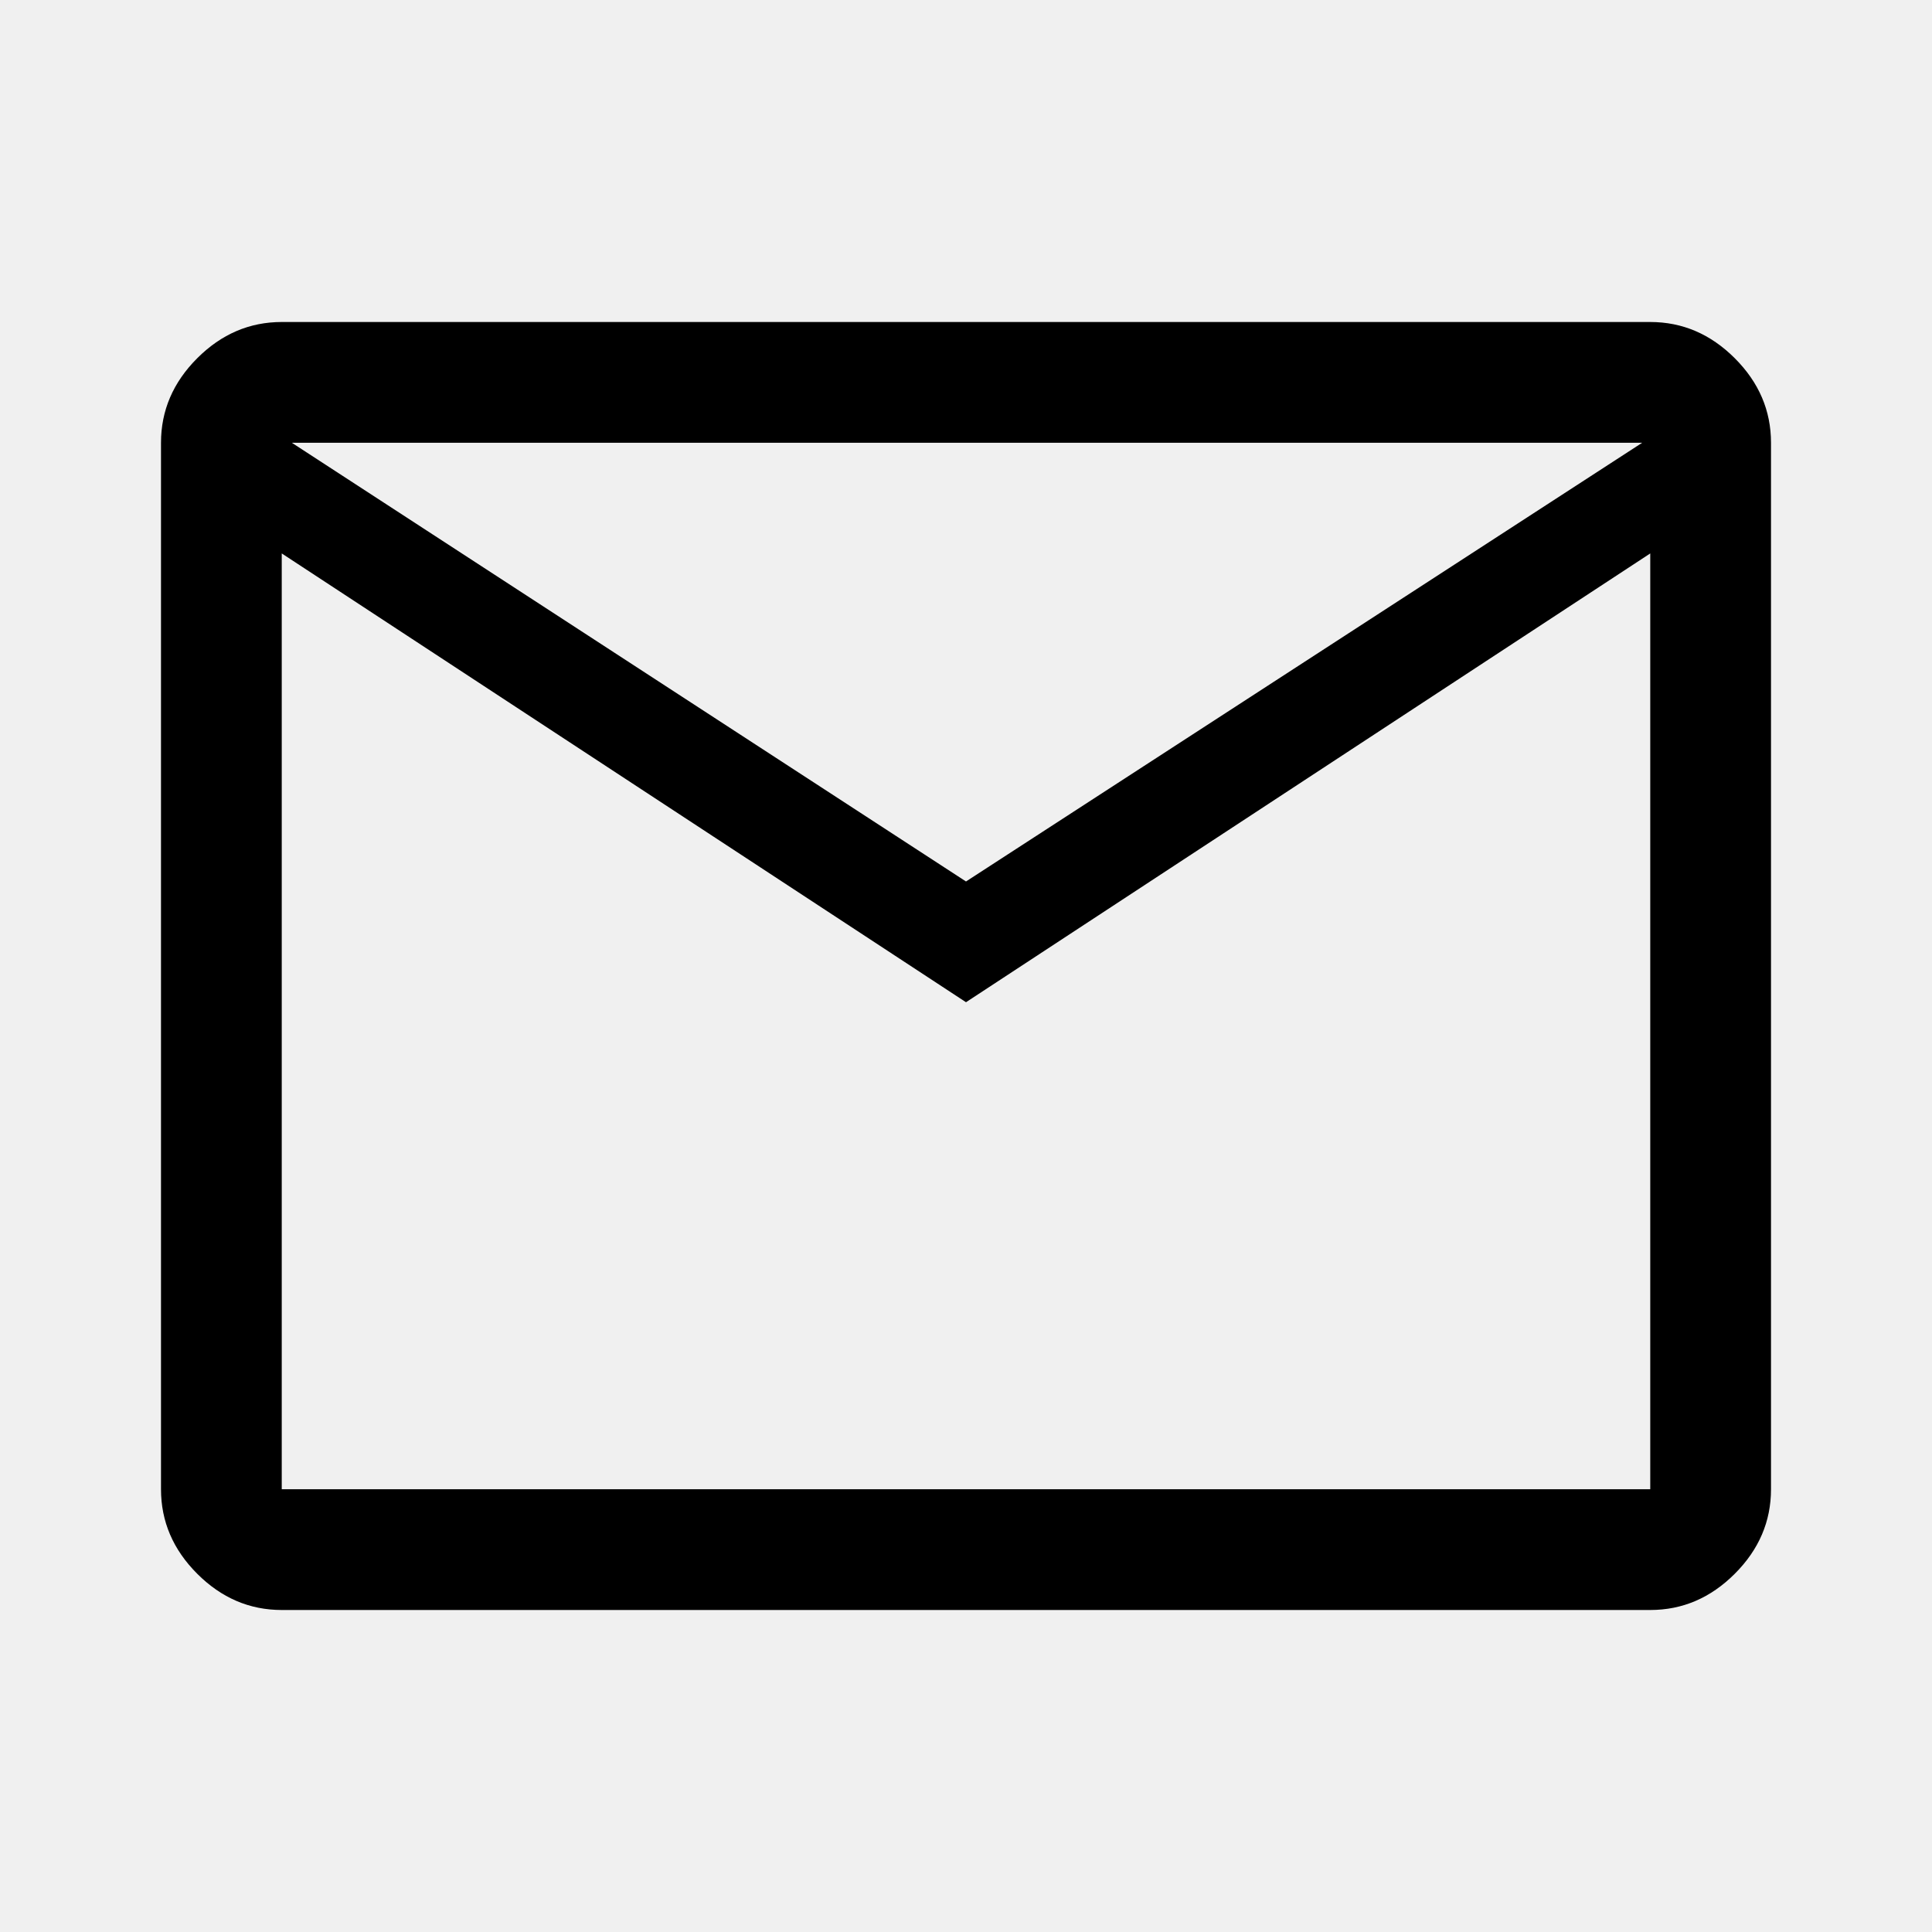
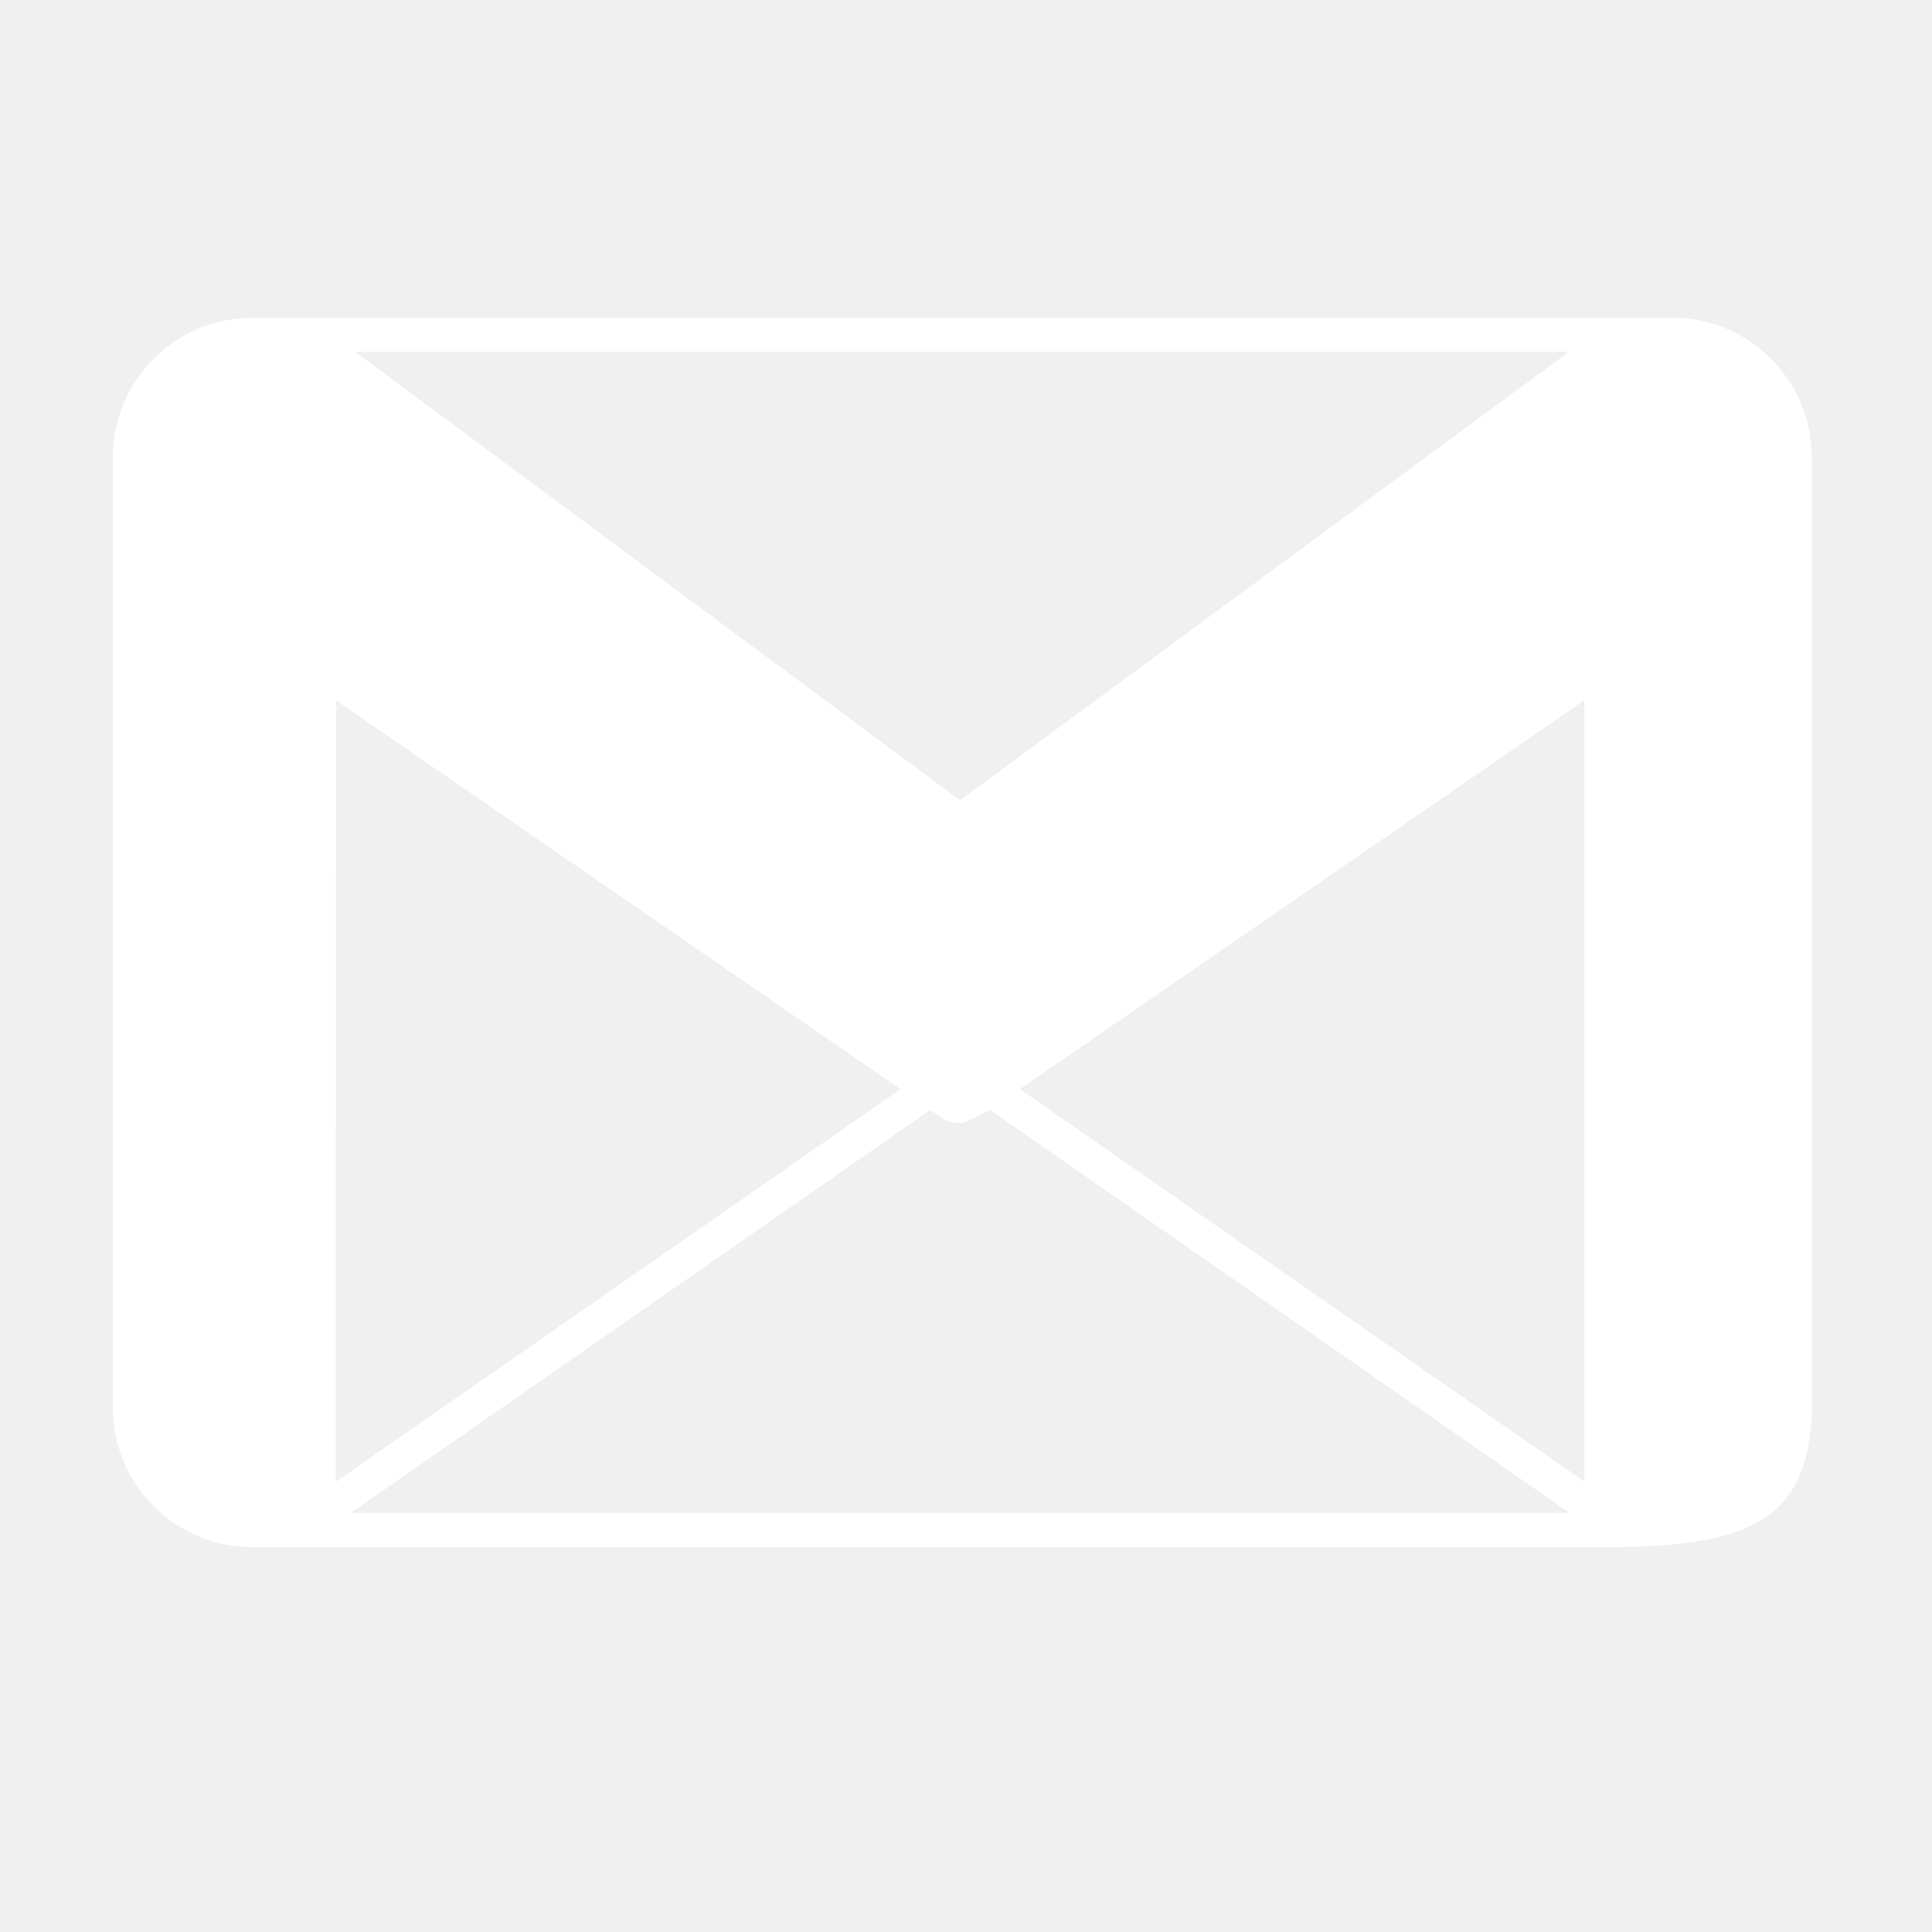
- <svg xmlns="http://www.w3.org/2000/svg" height="48" width="48">
-   <path d="M7 40q-1.2 0-2.1-.9Q4 38.2 4 37V11q0-1.2.9-2.1Q5.8 8 7 8h34q1.2 0 2.1.9.9.9.9 2.1v26q0 1.2-.9 2.1-.9.9-2.1.9Zm17-15.1L7 13.75V37h34V13.75Zm0-3L40.8 11H7.25ZM7 13.75V11v26Z" />
+ <svg xmlns="http://www.w3.org/2000/svg" width="56.7" height="56.7">
+   <g>
+     <rect fill="none" id="canvas_background" height="402" width="582" y="-1" x="-1" />
+   </g>
+   <g>
+     <path fill="#ffffff" id="svg_1" d="m53.172,14.595l0.001,-0.001l-0.001,0.001l0,-1.184c0,-2.247 -1.838,-4.085 -4.085,-4.085l-0.001,0.001l-0.002,0.002l0.004,-0.003l-41.69,0l0.016,0.013l-0.016,-0.012c-2.247,0 -4.085,1.838 -4.085,4.085l0,27.907c0,2.247 1.838,4.085 4.085,4.085l1.454,0l38.658,0l0,-0.001c4.286,-0.05 5.573,-1.11 5.67,-4.081l-0.007,-26.727zm-7.129,-4.269l-17.868,13.161l-17.751,-13.161l35.619,0zm-36.182,10.226l16.551,11.4l0.017,0.011l-16.577,11.527l0.009,-22.939zm0.428,23.852l17.015,-11.831l0.298,0.208c0.172,0.119 0.371,0.179 0.571,0.179c0.198,0 0.877,-0.39 0.877,-0.39l17.02,11.835l-35.782,0zm36.209,-0.921l-16.567,-11.52l9.239,-6.364l7.327,-5.047l0,22.931z" />
+   </g>
</svg>
